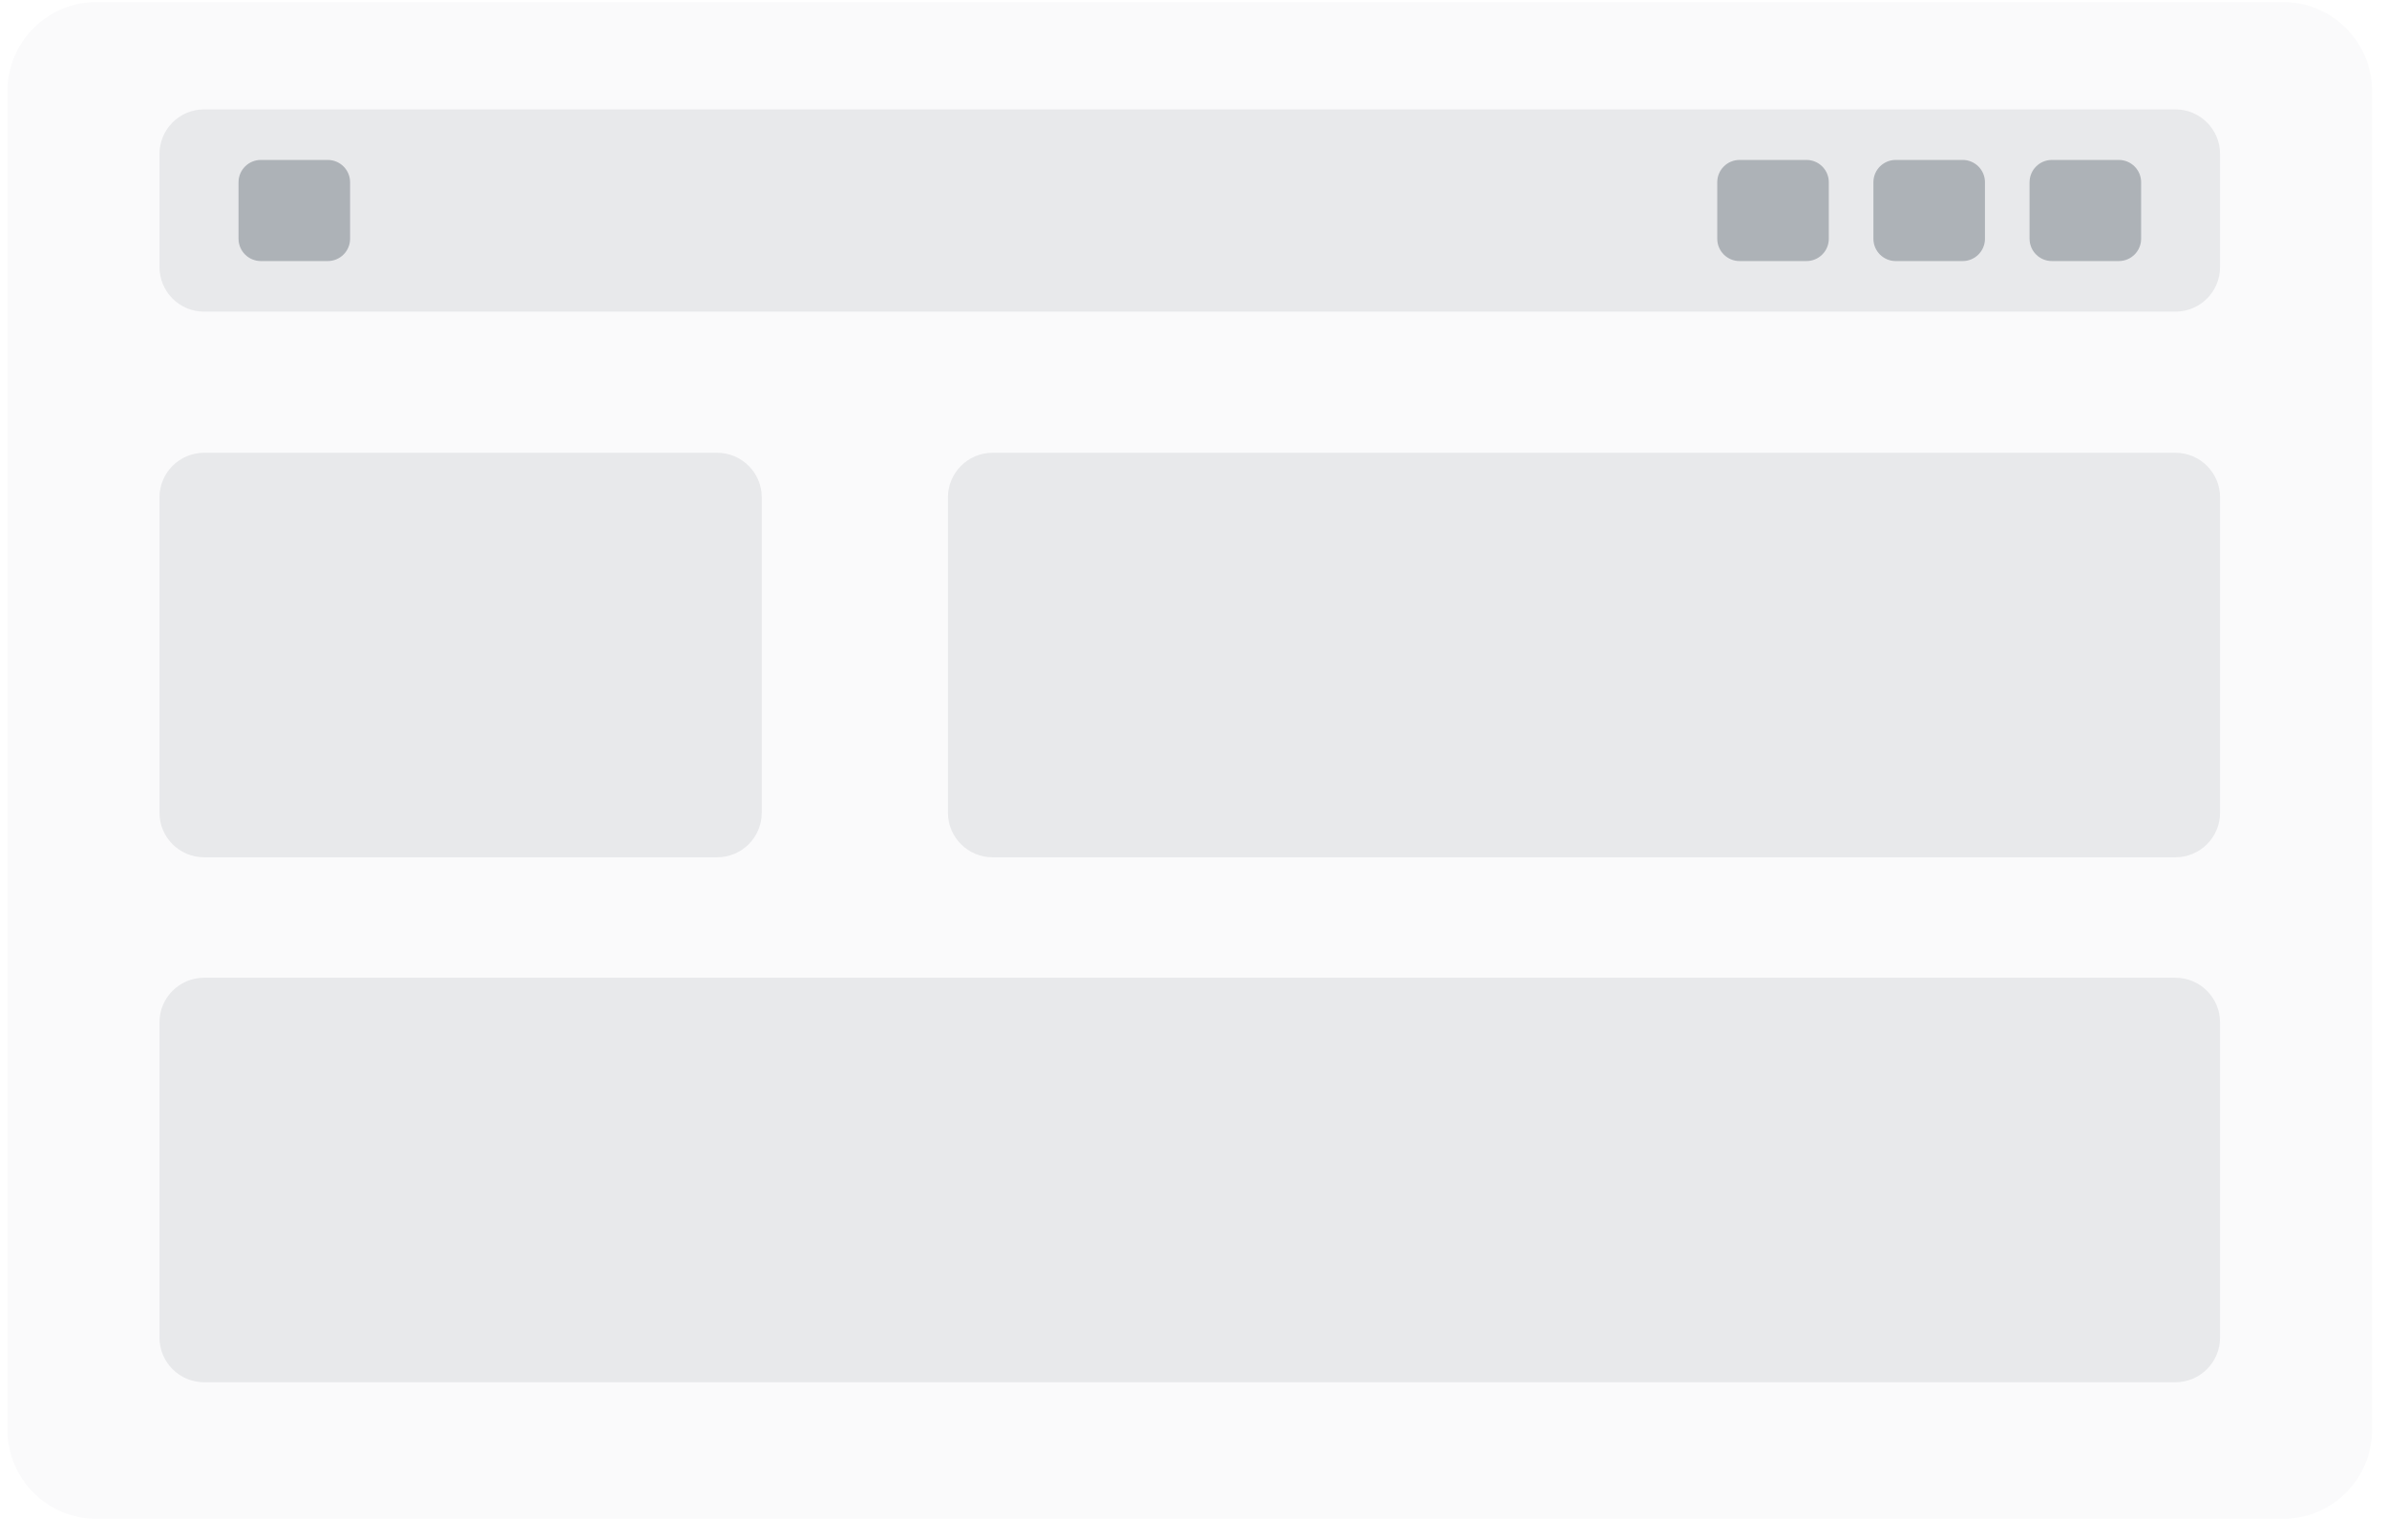
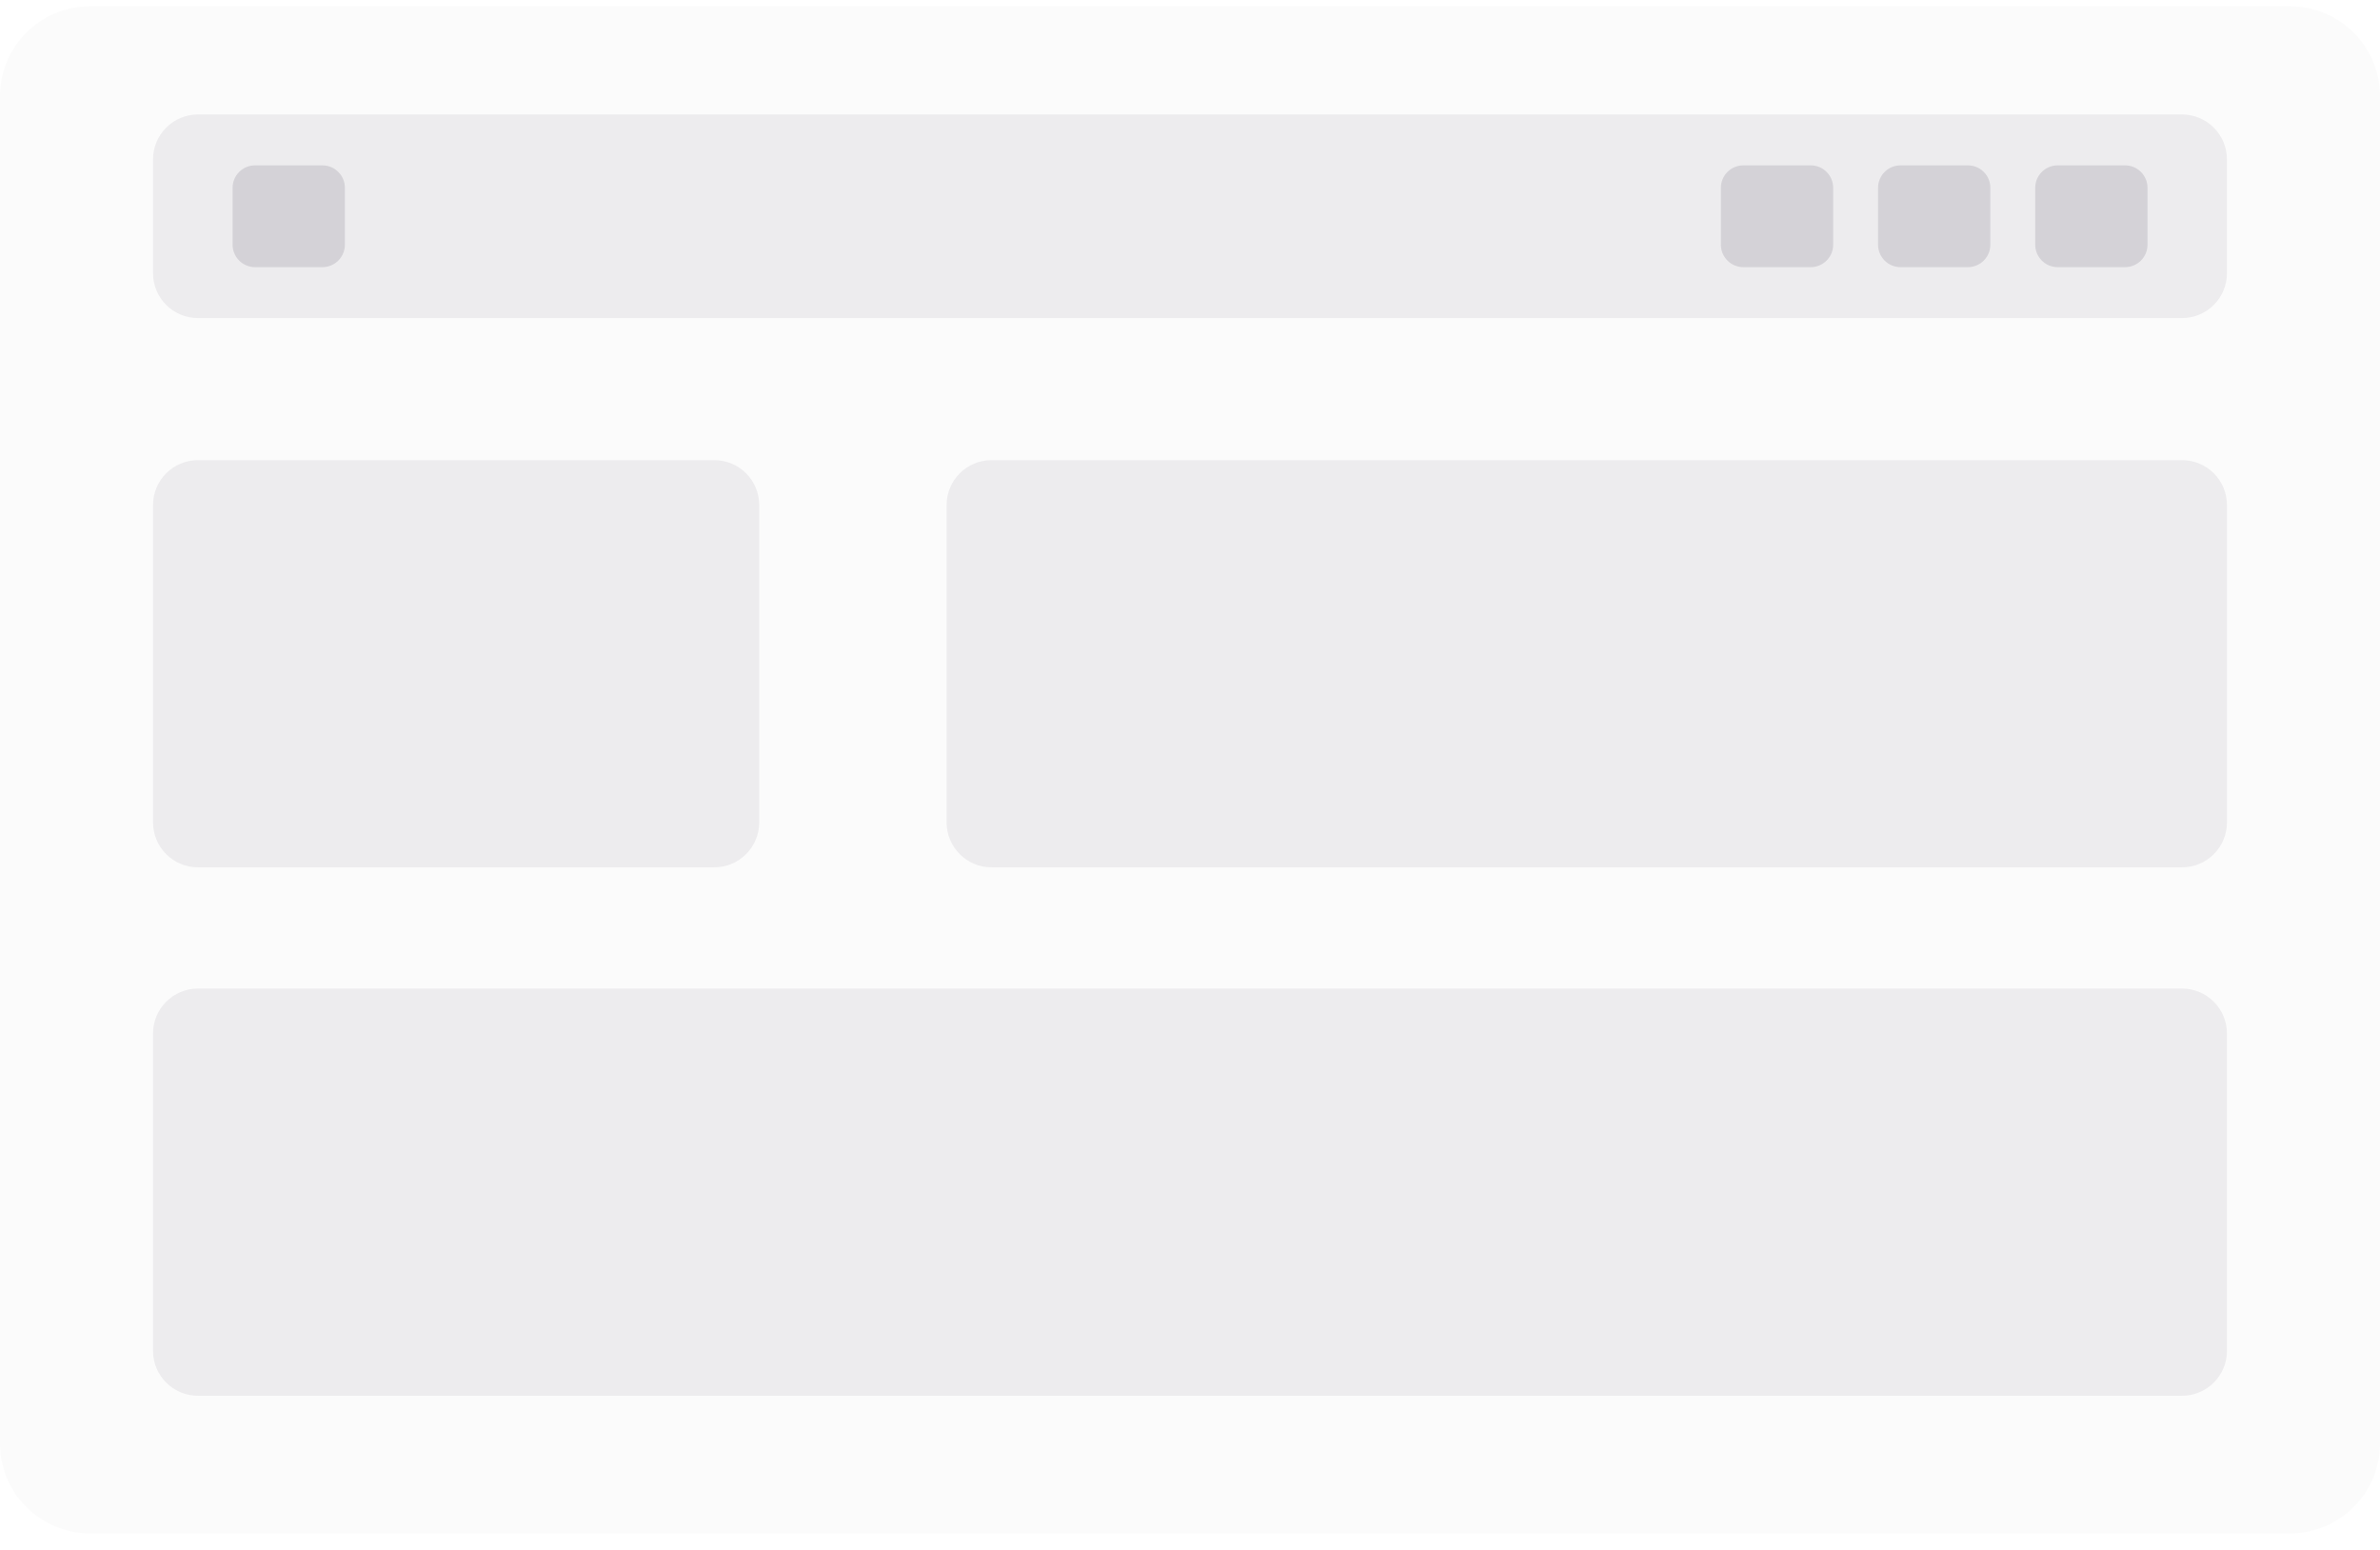
- <svg xmlns="http://www.w3.org/2000/svg" width="107" height="69" viewBox="0 0 107 69" fill="none">
-   <rect x="0.333" y="0.09" width="106" height="68" rx="4" fill="#2E263D" fill-opacity="0.02" />
-   <rect x="7.149" y="4.904" width="92.367" height="9.067" rx="2" fill="#22303E" fill-opacity="0.08" />
-   <rect x="10.693" y="7.17" width="5" height="4.533" rx="1" fill="#22303E" fill-opacity="0.3" />
-   <rect x="76.978" y="7.17" width="5" height="4.533" rx="1" fill="#22303E" fill-opacity="0.3" />
-   <rect x="83.978" y="7.17" width="5" height="4.533" rx="1" fill="#22303E" fill-opacity="0.3" />
-   <rect x="90.978" y="7.17" width="5" height="4.533" rx="1" fill="#22303E" fill-opacity="0.3" />
-   <rect x="42.493" y="20.298" width="57.024" height="18.133" rx="2" fill="#22303E" fill-opacity="0.08" />
-   <rect x="7.149" y="20.298" width="26.998" height="18.133" rx="2" fill="#22303E" fill-opacity="0.08" />
-   <rect x="7.149" y="43.831" width="92.367" height="18.133" rx="2" fill="#22303E" fill-opacity="0.08" />
+ <svg xmlns="http://www.w3.org/2000/svg" width="106" height="69" viewBox="0 0 106 69" fill="none">
+   <rect y="0.284" width="106" height="68" rx="4" fill="#4B465C" fill-opacity="0.02" />
+   <rect x="6.816" y="5.098" width="92.367" height="9.067" rx="2" fill="#4B465C" fill-opacity="0.08" />
+   <rect x="10.36" y="7.364" width="5" height="4.533" rx="1" fill="#4B465C" fill-opacity="0.16" />
+   <rect x="76.645" y="7.364" width="5" height="4.533" rx="1" fill="#4B465C" fill-opacity="0.16" />
+   <rect x="83.645" y="7.364" width="5" height="4.533" rx="1" fill="#4B465C" fill-opacity="0.16" />
+   <rect x="90.645" y="7.364" width="5" height="4.533" rx="1" fill="#4B465C" fill-opacity="0.16" />
+   <rect x="42.16" y="20.492" width="57.024" height="18.133" rx="2" fill="#4B465C" fill-opacity="0.08" />
+   <rect x="6.816" y="20.492" width="26.998" height="18.133" rx="2" fill="#4B465C" fill-opacity="0.08" />
+   <rect x="6.816" y="44.025" width="92.367" height="18.133" rx="2" fill="#4B465C" fill-opacity="0.08" />
</svg>
